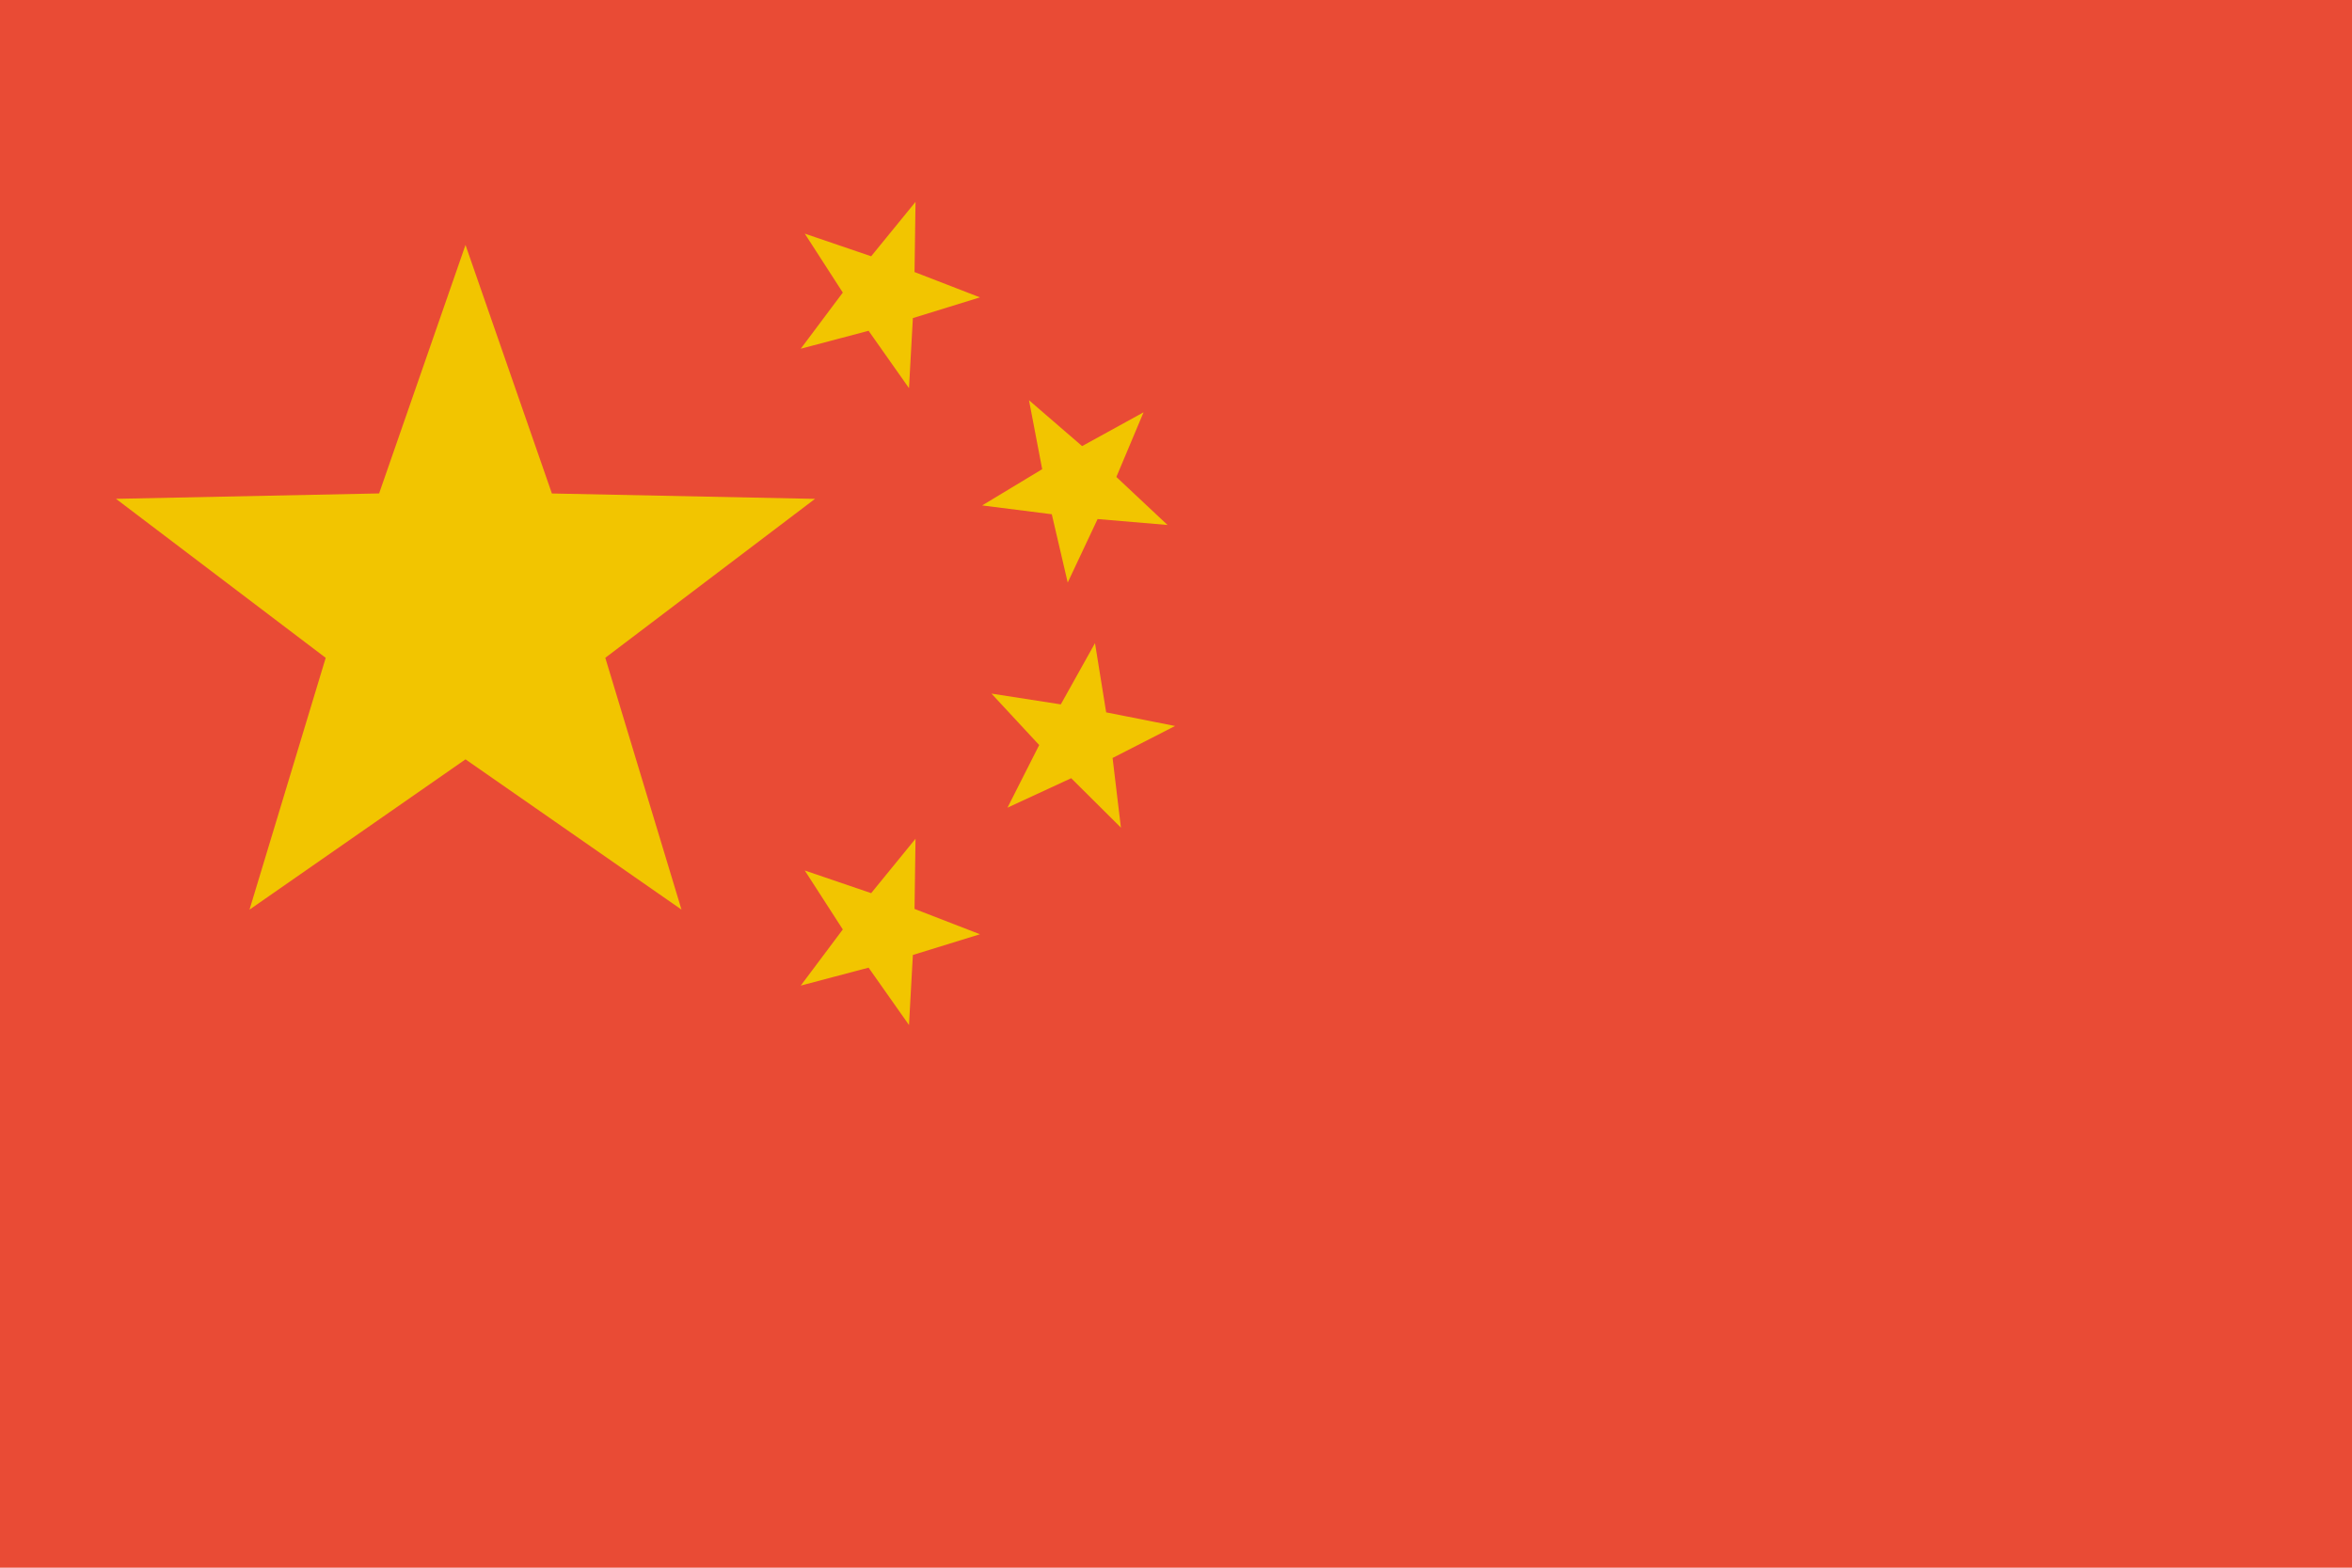
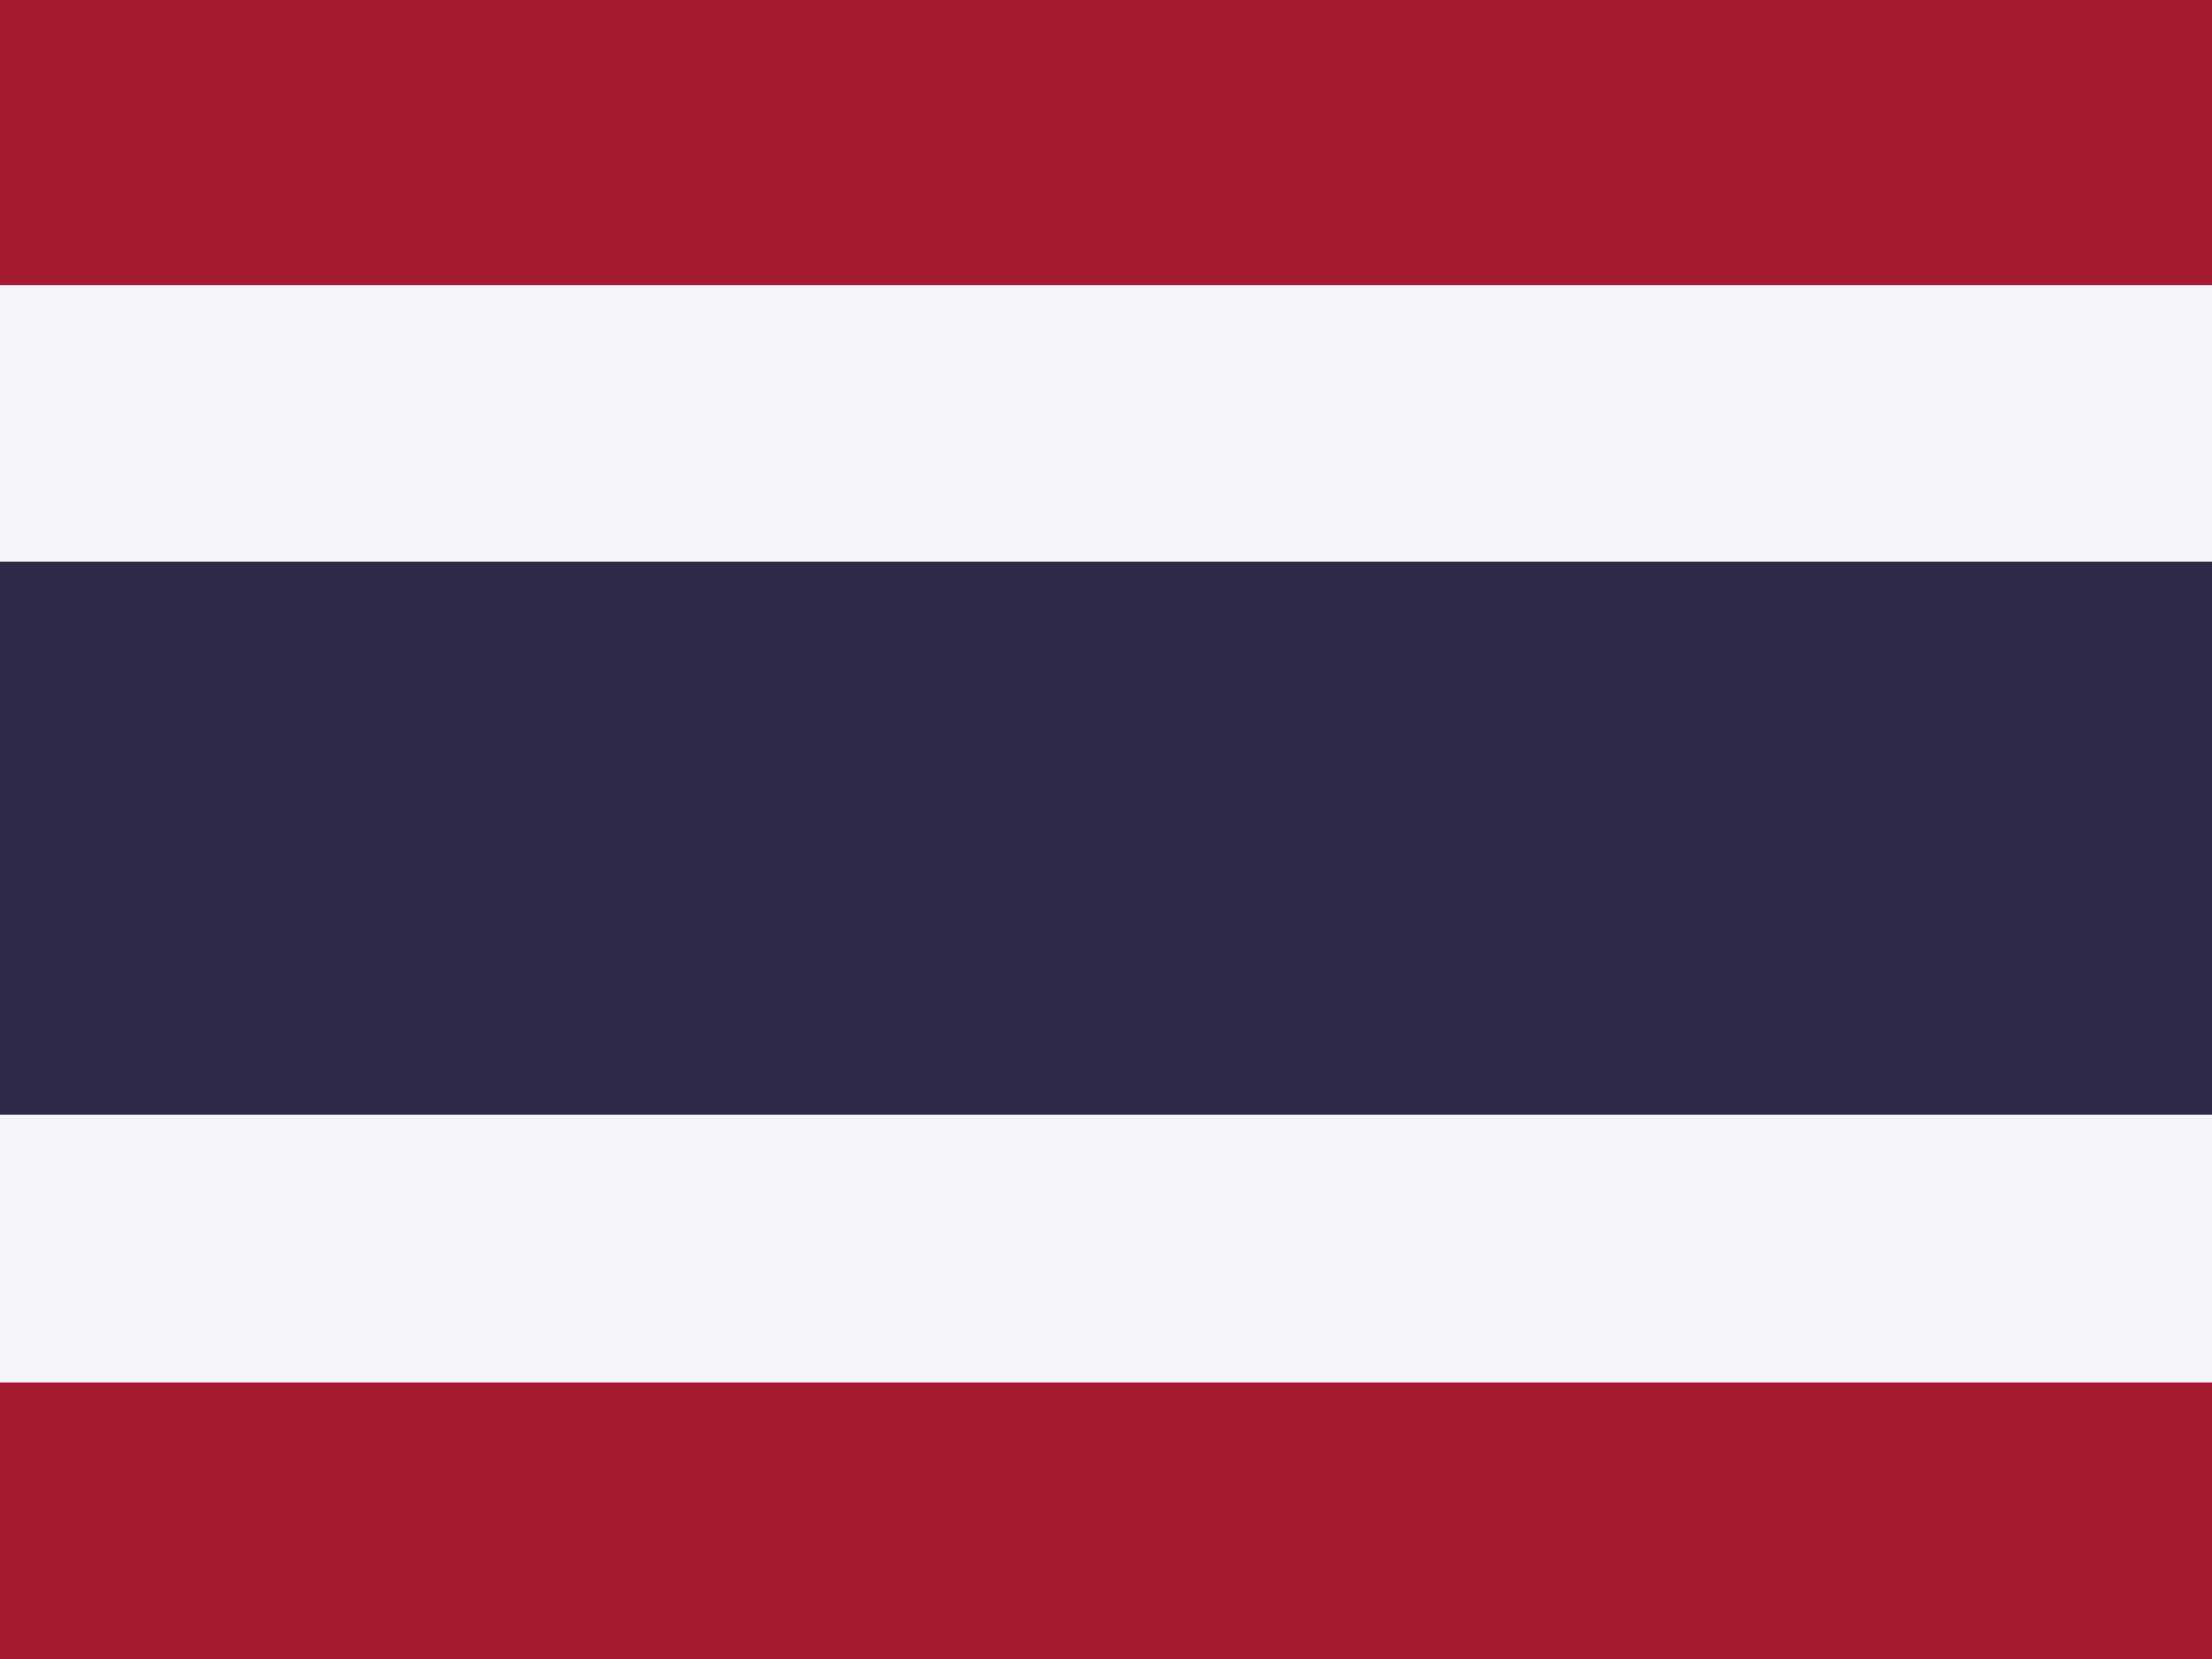
- <svg xmlns="http://www.w3.org/2000/svg" t="1580285611047" class="icon" style="width: 18; height: 12;vertical-align: middle;margin-right: 4px;" viewBox="0 0 1536 1024" version="1.1" p-id="5900">
-   <path d="M0 0h1536v1024H0z" fill="#E94B35" p-id="5901" />
-   <path d="M304 496l-141.056 98.176 49.76-164.48-136.96-103.872 171.84-3.52L304 160l56.416 162.336 171.84 3.52-136.96 103.808 49.76 164.48zM567.232 216.064l-44.288 11.712 27.456-36.672-24.832-38.496 43.36 14.784 28.96-35.52-0.64 45.824 42.72 16.544-43.808 13.536-2.528 45.76zM716.8 339.04l-19.52 41.472-10.4-44.608-45.472-5.76 39.2-23.68L672 261.44l34.688 29.952 40.128-22.08-17.76 42.24 33.408 31.36zM699.552 508.32l-41.6 19.232 20.704-40.896-31.168-33.6 45.28 7.04 22.336-40 7.296 45.216 44.992 8.896-40.8 20.896 5.44 45.504zM567.232 632.064l-44.288 11.712 27.456-36.672-24.832-38.496 43.36 14.784 28.96-35.52-0.64 45.824 42.72 16.544-43.808 13.536-2.528 45.76z" fill="#F2C500" p-id="5902" data-spm-anchor-id="a313x.7781069.0.i19" class="selected" />
+ <svg xmlns="http://www.w3.org/2000/svg" id="flag-icons-th" viewBox="0 0 640 480">
+   <g fill-rule="evenodd">
+     <path fill="#f4f5f8" d="M0 0h640v480H0z" />
+     <path fill="#2d2a4a" d="M0 162.5h640v160H0z" />
+     <path fill="#a51931" d="M0 0h640v82.5H0zm0 400h640v80H0z" />
+   </g>
</svg>
